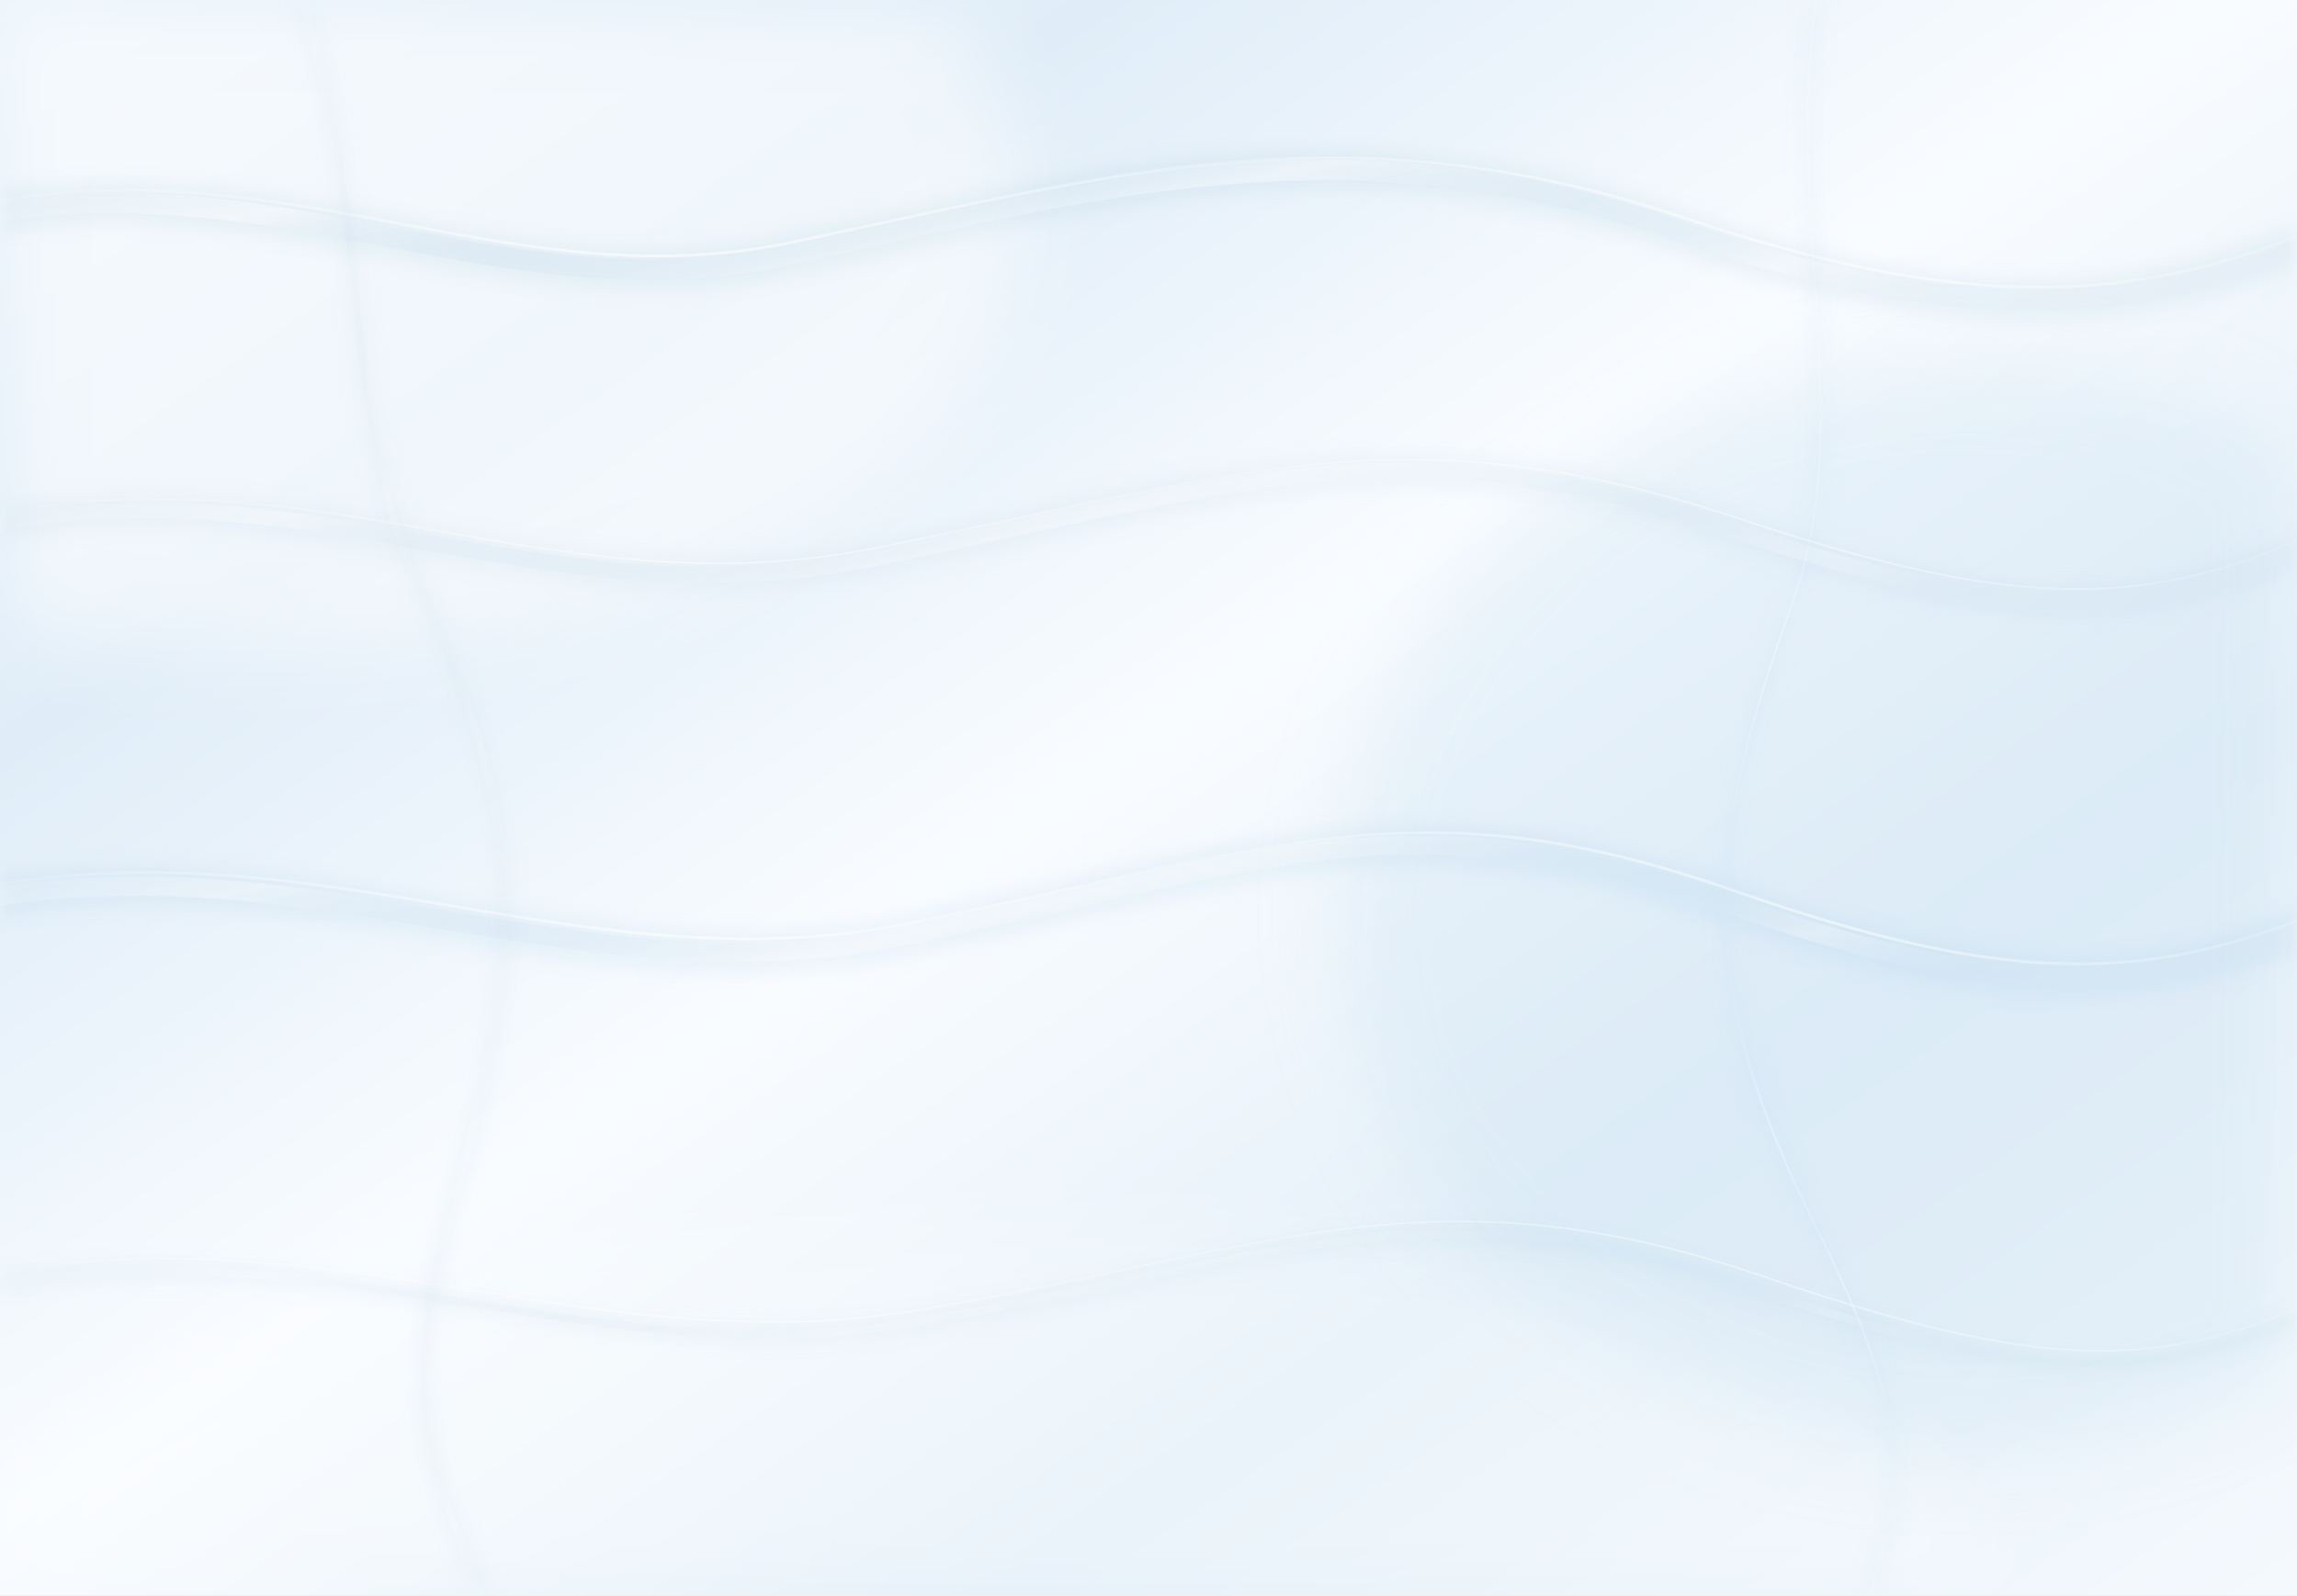
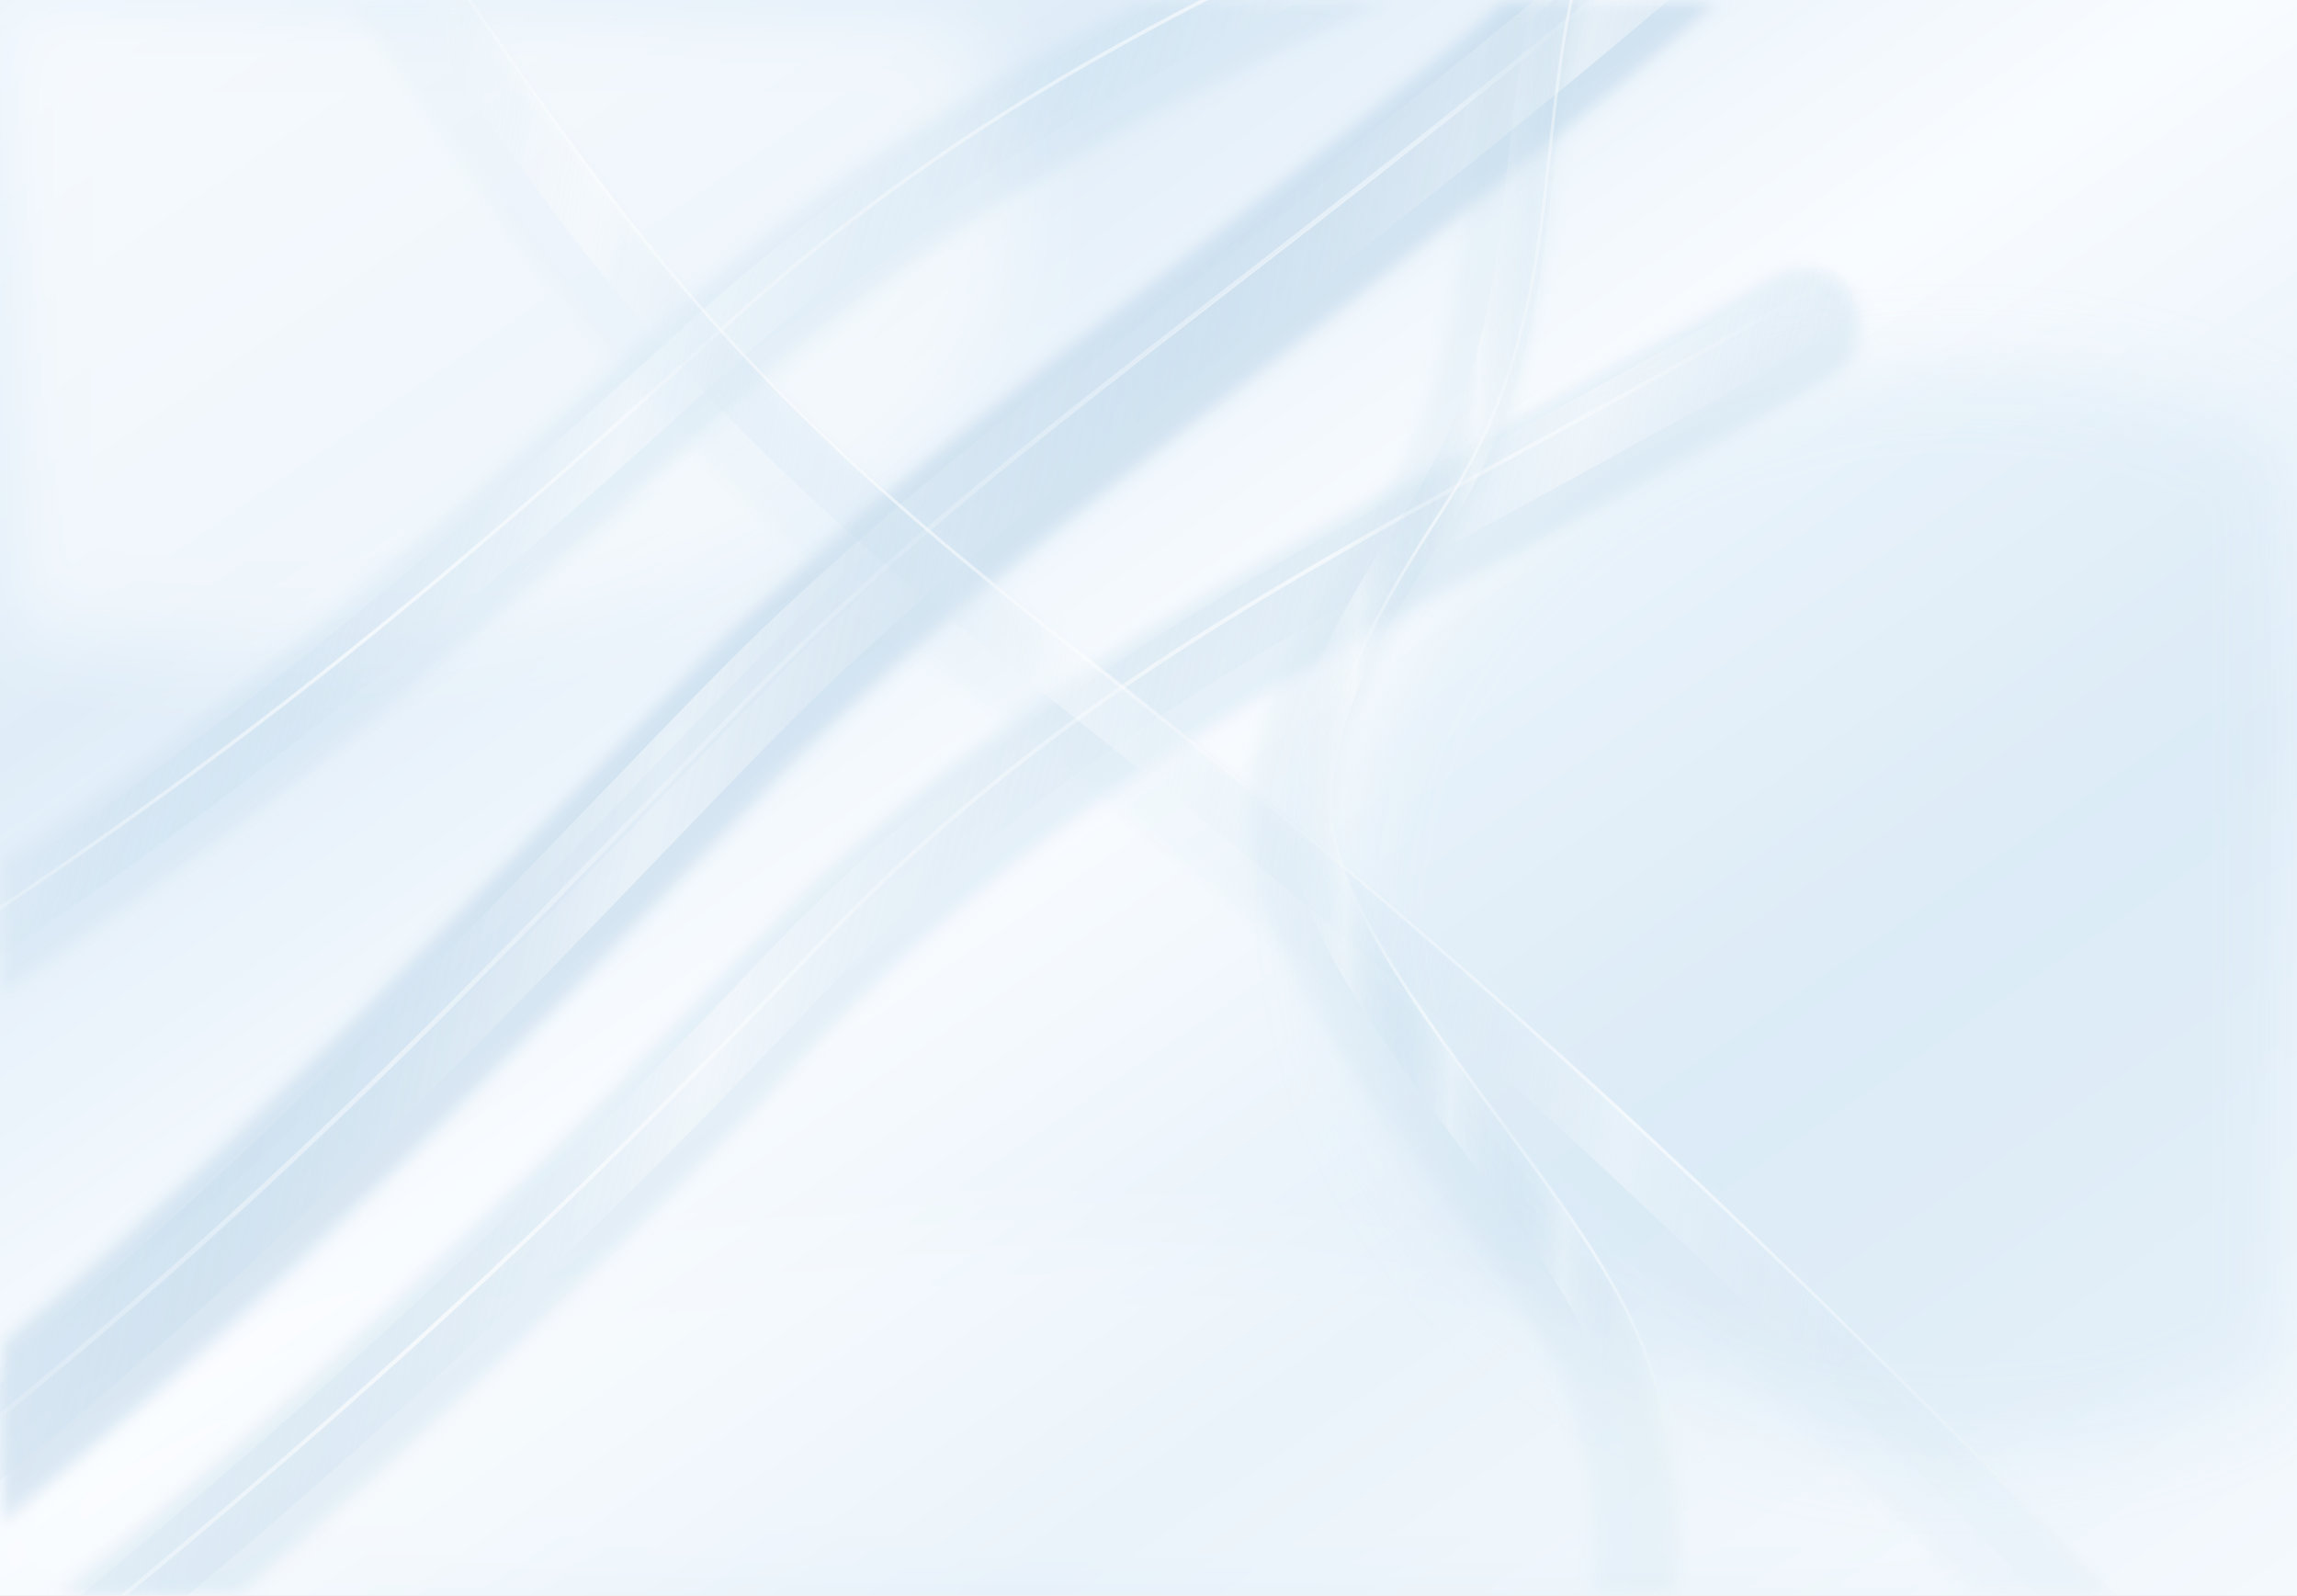
<svg xmlns="http://www.w3.org/2000/svg" viewBox="0 0 1440 1000" preserveAspectRatio="xMidYMid slice">
  <defs>
    <linearGradient id="base" x1="0" y1="0" x2="1" y2="1">
      <stop offset="0" stop-color="#edf5fc" />
      <stop offset=".24" stop-color="#e0edf8" />
      <stop offset=".48" stop-color="#f9fcff" />
      <stop offset=".72" stop-color="#e5f0f9" />
      <stop offset="1" stop-color="#f4f9fd" />
    </linearGradient>
    <linearGradient id="fold" x1="0" y1="0" x2="1" y2=".22">
      <stop offset="0" stop-color="#d8e8f5" stop-opacity=".10" />
      <stop offset=".22" stop-color="#fff" stop-opacity=".70" />
      <stop offset=".38" stop-color="#b8d4e9" stop-opacity=".24" />
      <stop offset=".53" stop-color="#fff" stop-opacity=".66" />
      <stop offset=".72" stop-color="#c5dced" stop-opacity=".18" />
      <stop offset=".86" stop-color="#fff" stop-opacity=".60" />
      <stop offset="1" stop-color="#d7e7f4" stop-opacity=".10" />
    </linearGradient>
    <linearGradient id="glint" x1="0" y1="0" x2="1" y2="0">
      <stop offset="0" stop-color="#fff" stop-opacity="0" />
      <stop offset=".3" stop-color="#fff" stop-opacity=".78" />
      <stop offset=".52" stop-color="#fff" stop-opacity=".34" />
      <stop offset=".76" stop-color="#fff" stop-opacity=".72" />
      <stop offset="1" stop-color="#fff" stop-opacity="0" />
    </linearGradient>
    <filter id="haze" x="-15%" y="-25%" width="130%" height="150%">
      <feGaussianBlur stdDeviation="24" />
    </filter>
    <filter id="soft" x="-15%" y="-25%" width="130%" height="150%">
      <feGaussianBlur stdDeviation="5" />
    </filter>
  </defs>
  <rect width="1440" height="1000" fill="url(#base)" />
  <ellipse cx="170" cy="130" rx="470" ry="280" fill="#fff" opacity=".50" filter="url(#haze)" />
  <ellipse cx="1230" cy="570" rx="390" ry="340" fill="#c2ddef" opacity=".26" filter="url(#haze)" />
  <ellipse cx="600" cy="1030" rx="660" ry="260" fill="#fff" opacity=".22" filter="url(#haze)" />
  <g id="satin-crease-detail" fill="none" stroke-linecap="round" stroke-linejoin="round">
-     <path d="M-90 154 C145 74 296 203 493 160 S842 73 1050 144 S1376 198 1532 109" stroke="#8fb8d6" stroke-opacity=".13" stroke-width="26" filter="url(#soft)" />
-     <path d="M-90 154 C145 74 296 203 493 160 S842 73 1050 144 S1376 198 1532 109" stroke="url(#fold)" stroke-width="13" opacity=".62" />
-     <path d="M-82 146 C152 67 300 193 496 152 S843 65 1054 136 S1378 190 1538 101" stroke="url(#glint)" stroke-width="1.8" opacity=".76" />
-     <path d="M-80 348 C168 265 321 397 548 350 S883 263 1086 332 S1379 390 1525 299" stroke="#afcce2" stroke-opacity=".11" stroke-width="23" filter="url(#soft)" />
-     <path d="M-80 348 C168 265 321 397 548 350 S883 263 1086 332 S1379 390 1525 299" stroke="url(#fold)" stroke-width="10" opacity=".44" />
-     <path d="M-73 341 C174 258 326 389 552 343 S884 256 1090 325 S1380 382 1530 291" stroke="url(#glint)" stroke-width="1.05" opacity=".66" />
-     <path d="M-94 585 C155 499 341 633 565 587 S883 496 1082 566 S1378 627 1534 536" stroke="#8fb9d9" stroke-opacity=".12" stroke-width="27" filter="url(#soft)" />
-     <path d="M-94 585 C155 499 341 633 565 587 S883 496 1082 566 S1378 627 1534 536" stroke="url(#fold)" stroke-width="12" opacity=".48" />
-     <path d="M-85 576 C162 491 345 624 569 579 S886 488 1086 558 S1380 619 1540 528" stroke="url(#glint)" stroke-width="1.8" opacity=".72" />
-     <path d="M-92 828 C160 741 346 866 567 830 S892 736 1101 808 S1380 868 1530 778" stroke="#9bbfda" stroke-opacity=".10" stroke-width="12" filter="url(#soft)" />
-     <path d="M-92 828 C160 741 346 866 567 830 S892 736 1101 808 S1380 868 1530 778" stroke="url(#fold)" stroke-width="5" opacity=".29" />
-     <path d="M-85 820 C166 734 351 858 571 822 S895 728 1105 800 S1383 860 1536 770" stroke="url(#glint)" stroke-width="1.1" opacity=".62" />
-     <path d="M160 -80 C245 114 204 234 260 360 S338 568 289 735 S274 924 337 1080" stroke="#bfd8ea" stroke-opacity=".11" stroke-width="12" filter="url(#soft)" />
-     <path d="M160 -80 C245 114 204 234 260 360 S338 568 289 735 S274 924 337 1080" stroke="url(#fold)" stroke-width="5" opacity=".22" />
-     <path d="M1160 -90 C1096 95 1174 240 1123 380 S1060 612 1135 762 S1195 936 1145 1080" stroke="#b6d3e8" stroke-opacity=".10" stroke-width="12" filter="url(#soft)" />
-     <path d="M1160 -90 C1096 95 1174 240 1123 380 S1060 612 1135 762 S1195 936 1145 1080" stroke="url(#glint)" stroke-width="1.1" opacity=".46" />
+     <path d="M-180 1040 C120 820 270 650 450 465 S825 175 1160 -130" stroke="#8fb9d7" stroke-opacity=".29" stroke-width="86" filter="url(#soft)" />
+     <path d="M-170 1025 C130 805 280 635 460 450 S835 160 1170 -145" stroke="url(#fold)" stroke-width="54" opacity=".72" />
+     <path d="M-156 1008 C144 788 294 618 474 433 S849 143 1184 -162" stroke="url(#glint)" stroke-width="3" opacity=".90" />
+     <path d="M-145 990 C155 770 305 600 485 415 S860 125 1195 -180" stroke="#d6e7f4" stroke-opacity=".36" stroke-width="17" />
+     <path d="M-150 680 C110 520 260 390 430 235 S770 5 1040 -110" stroke="#b4d2e7" stroke-opacity=".22" stroke-width="68" filter="url(#soft)" />
+     <path d="M-140 666 C120 506 270 376 440 221 S780 -9 1050 -124" stroke="url(#fold)" stroke-width="39" opacity=".60" />
+     <path d="M-126 650 C134 490 284 360 454 205 S794 -25 1064 -140" stroke="url(#glint)" stroke-width="2.3" opacity=".83" />
+     <path d="M-130 1180 C140 970 300 825 485 630 S855 365 1130 205" stroke="#a2c6e0" stroke-opacity=".22" stroke-width="72" filter="url(#soft)" />
+     <path d="M-120 1164 C150 954 310 809 495 614 S865 349 1140 189" stroke="url(#fold)" stroke-width="43" opacity=".64" />
+     <path d="M-104 1145 C166 935 326 790 511 595 S881 330 1156 170" stroke="url(#glint)" stroke-width="2.6" opacity=".88" />
+     <path d="M150 -150 C300 55 355 170 520 320 S840 545 1310 1030" stroke="#dceaf5" stroke-opacity=".18" stroke-width="62" filter="url(#soft)" />
+     <path d="M162 -160 C312 45 367 160 532 310 S852 535 1322 1020" stroke="url(#fold)" stroke-width="35" opacity=".52" />
+     <path d="M175 -170 C325 35 380 150 545 300 S865 525 1335 1010" stroke="url(#glint)" stroke-width="2" opacity=".75" />
+     <path d="M1020 -120 C910 40 985 180 880 340 S790 550 900 700 S1050 890 1010 1110" stroke="#c5dceb" stroke-opacity=".20" stroke-width="52" filter="url(#soft)" />
+     <path d="M1032 -130 C922 30 997 170 892 330 S802 540 912 690 S1062 880 1022 1100" stroke="url(#fold)" stroke-width="29" opacity=".48" />
+     <path d="M1044 -140 C934 20 1009 160 904 320 S814 530 924 680 S1074 870 1034 1090" stroke="url(#glint)" stroke-width="1.9" opacity=".72" />
  </g>
</svg>
